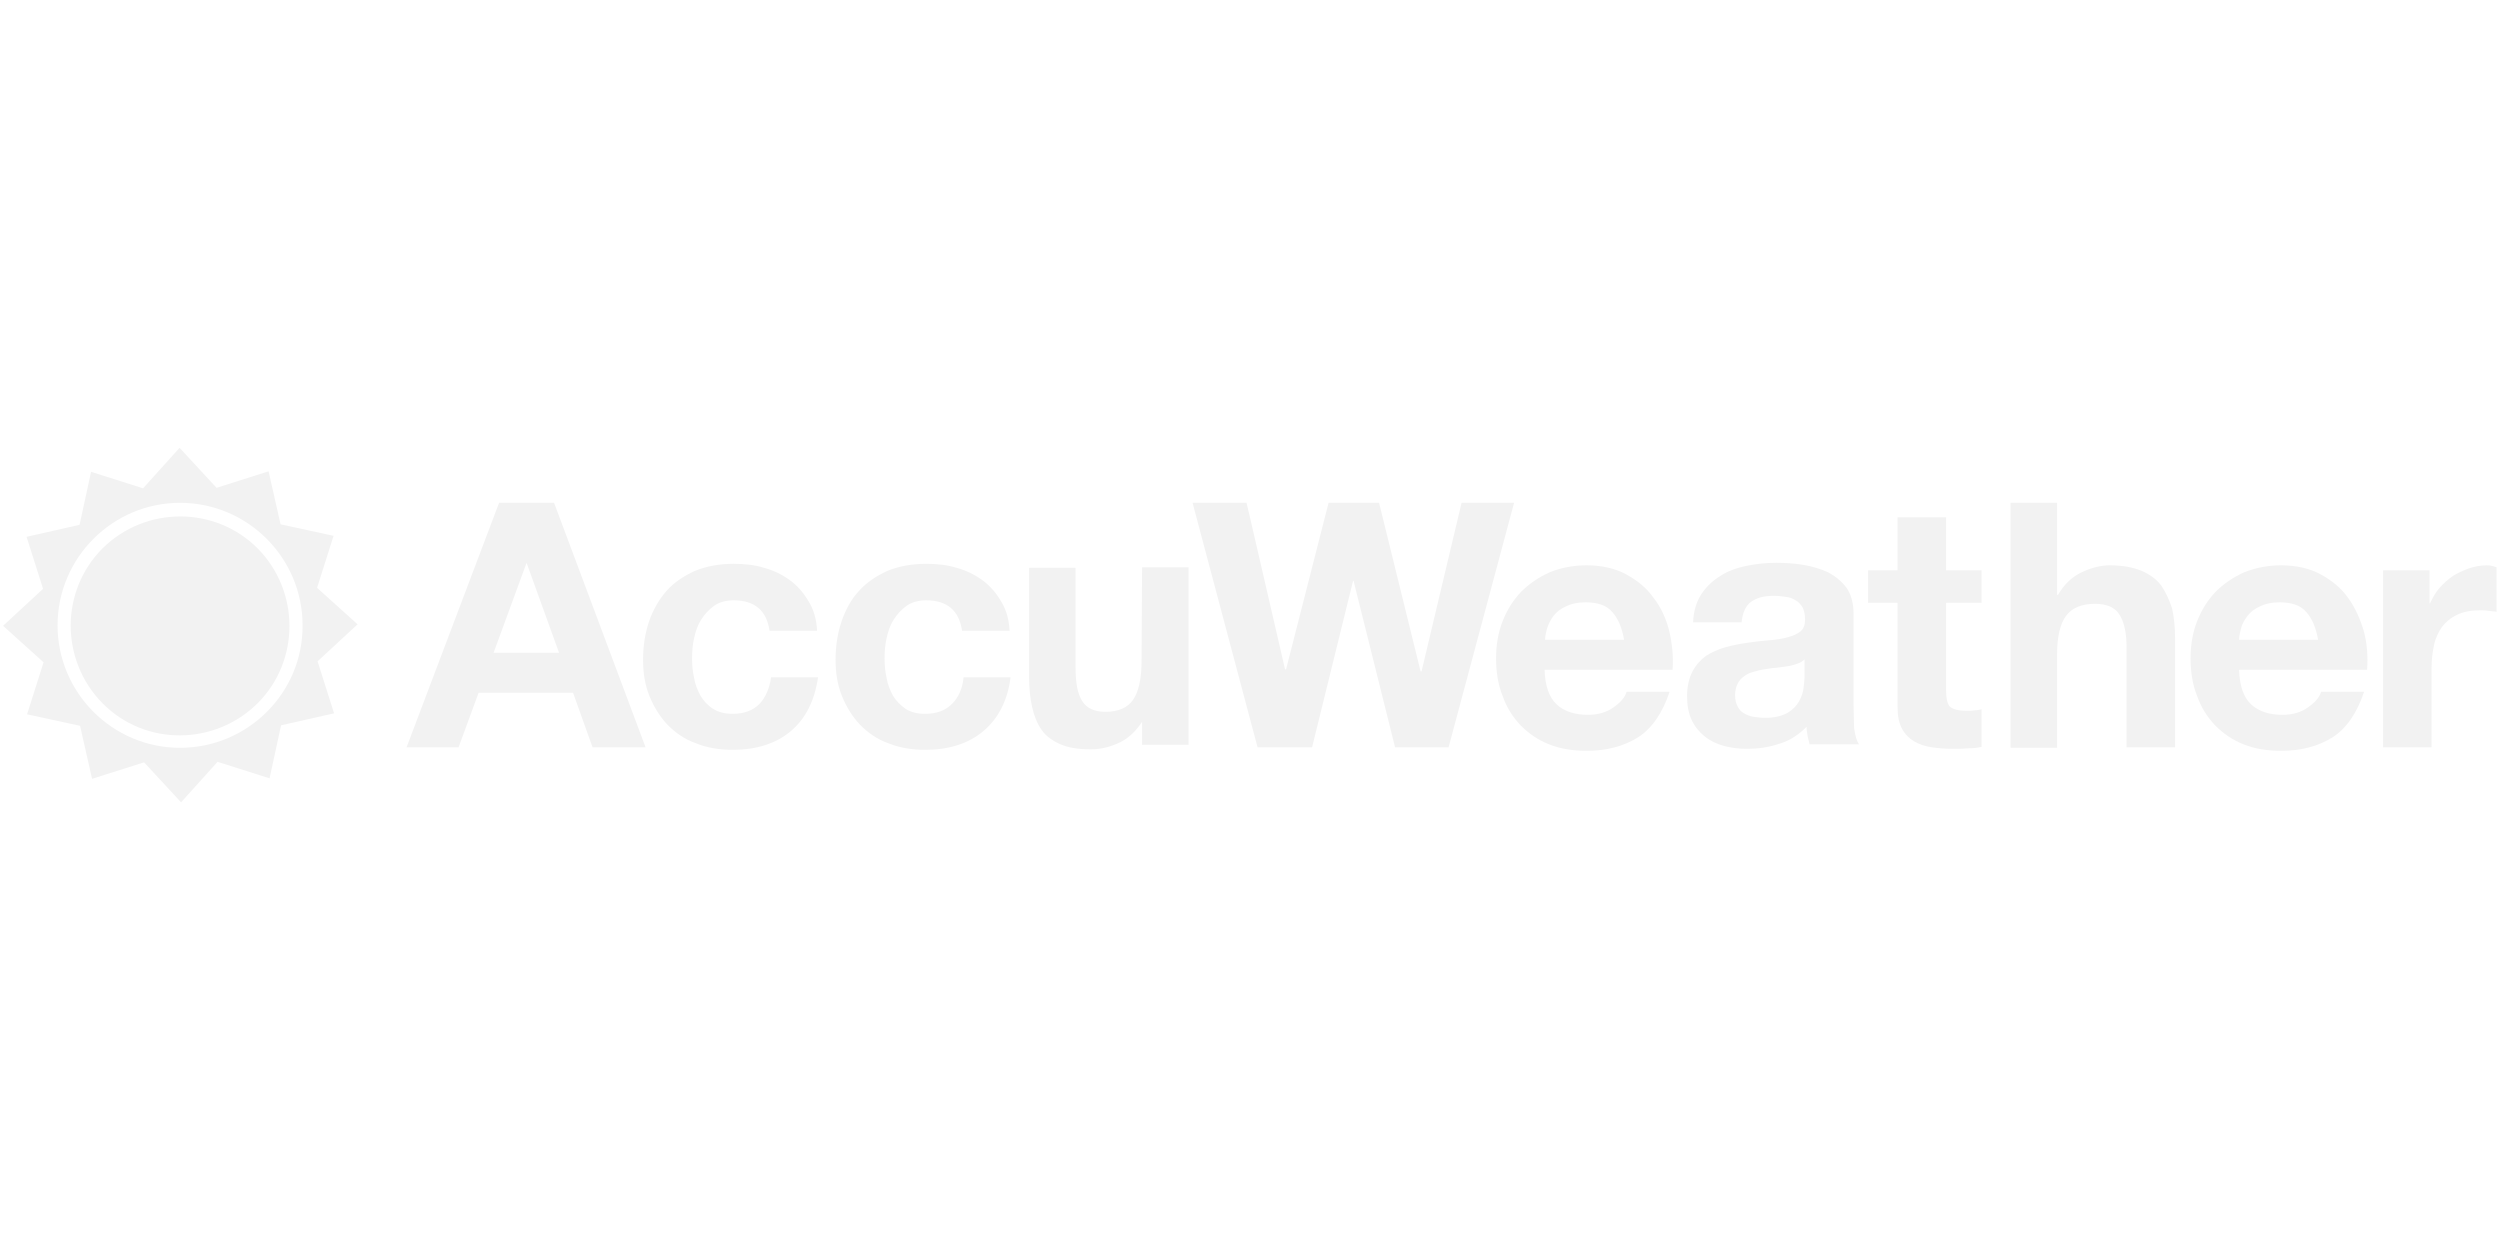
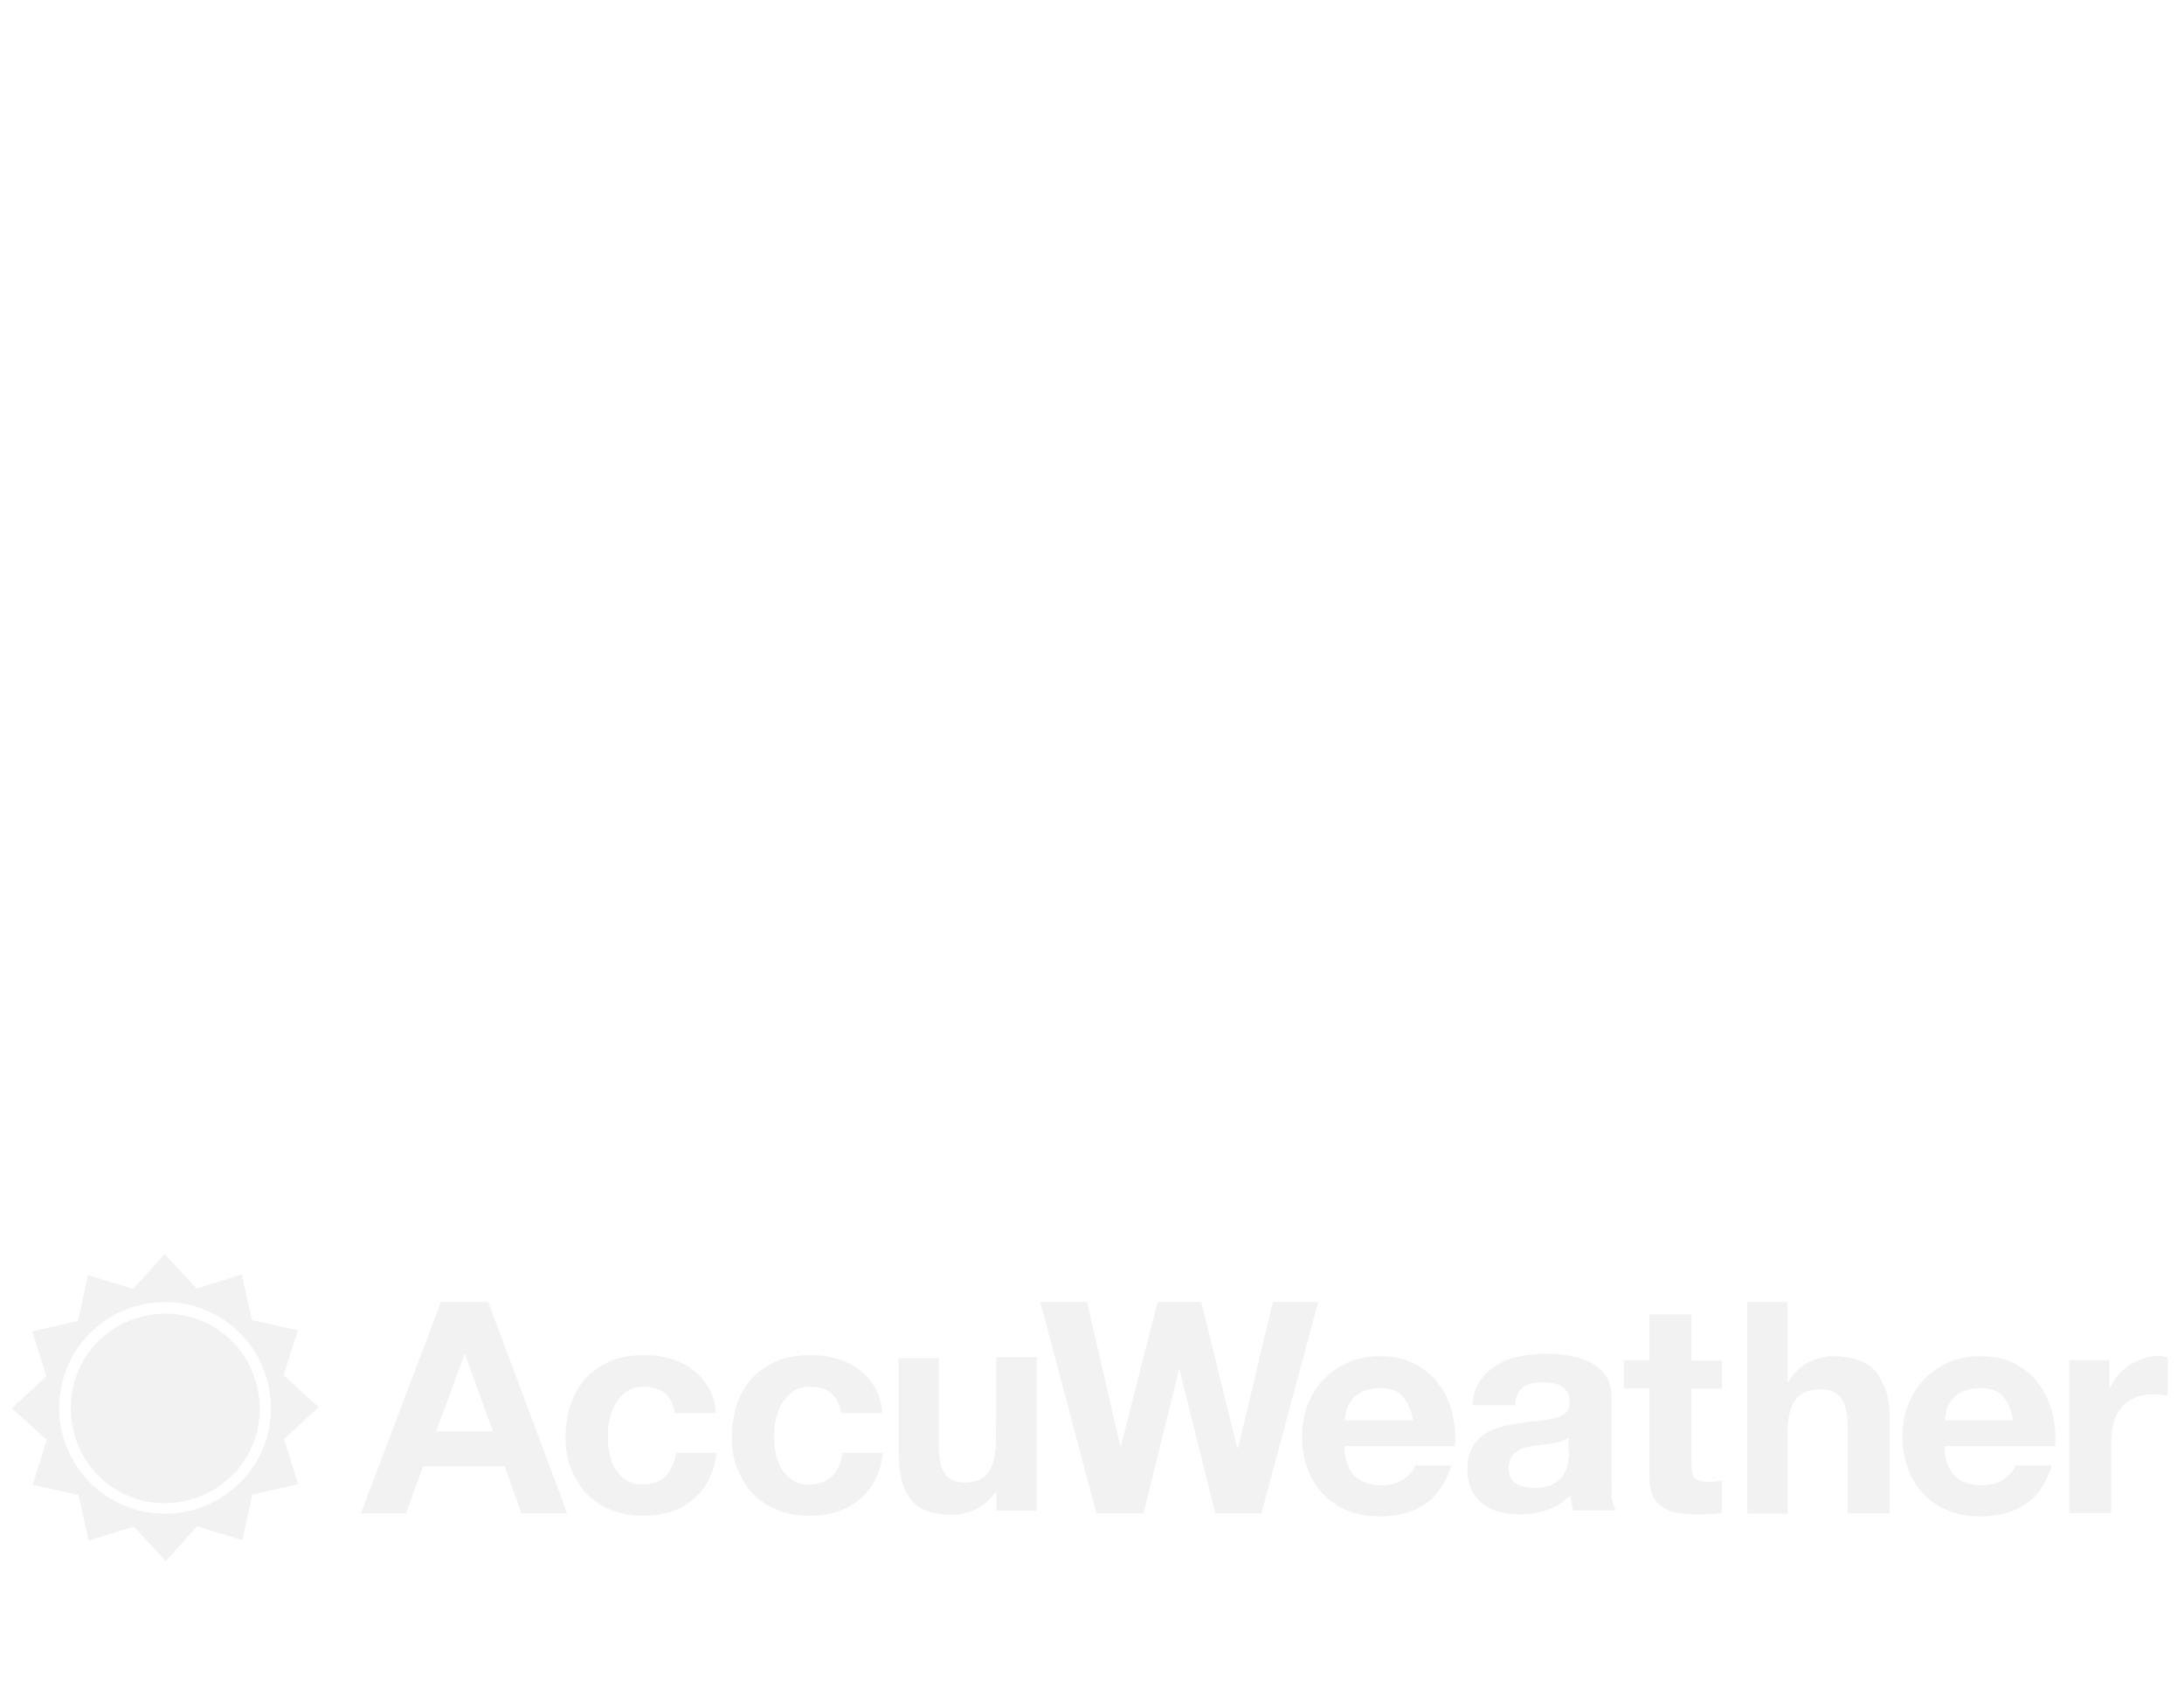
- <svg xmlns="http://www.w3.org/2000/svg" version="1.1" id="Layer_1" x="0px" y="0px" viewBox="0 0 500 250" style="enable-background:new 0 0 500 250;" xml:space="preserve">
-   <defs id="defs50" />
-   <style type="text/css" id="style2">
- 	.st0{fill:#F37024;}
+ <svg xmlns="http://www.w3.org/2000/svg" version="1.1" id="Layer_1" x="0px" y="0px" viewBox="0 0 650 500" style="enable-background:new 0 0 650 500;" xml:space="preserve">
+   <style type="text/css">
+ 	.st0{fill:#F2F2F2;}
</style>
  <g id="g3990_1_" transform="translate(434.8402,492.4554)">
</g>
  <g id="g3994_1_" transform="translate(450.2328,502.0917)">
</g>
  <g id="g3998_1_" transform="translate(463.374,498.4684)">
</g>
  <g id="g4002_1_" transform="translate(476.4785,505.0357)">
</g>
  <g id="g4006_1_" transform="translate(481.7784,509.8289)">
</g>
  <g id="g4010_1_" transform="translate(499.5084,502.0917)">
</g>
  <g id="g4014_1_" transform="translate(508.3068,505.0357)">
</g>
  <g id="g4018_1_" transform="translate(387.8889,502.9403)">
</g>
  <g id="g4022_1_" transform="translate(401.5725,502.9403)">
</g>
  <g id="g4026_1_" transform="translate(370.8601,499.1707)">
</g>
  <g id="g4030_1_" transform="translate(416.8361,505.2062)">
</g>
-   <g id="layer1" transform="translate(585.2143,-174.5363)" style="fill:#f2f2f2">
-     <g id="g44" style="fill:#f2f2f2">
-       <g id="g42" style="fill:#f2f2f2">
-         <path class="st0" d="M-394.8,315.3c-1.3,1.3-3,2-5.4,2c-1.5,0-2.8-0.3-3.9-1c-1-0.7-1.9-1.6-2.5-2.6c-0.6-1.1-1.1-2.3-1.3-3.6     c-0.3-1.3-0.4-2.6-0.4-3.9s0.1-2.7,0.4-4c0.3-1.4,0.7-2.6,1.4-3.7c0.7-1.1,1.5-2,2.6-2.8c1-0.7,2.3-1.1,3.9-1.1     c4.2,0,6.6,2,7.2,6.1h9.5c-0.1-2.3-0.7-4.3-1.7-5.9c-1-1.7-2.2-3.1-3.7-4.2s-3.3-2-5.2-2.5c-1.9-0.6-4-0.8-6.1-0.8     c-2.9,0-5.5,0.5-7.7,1.4c-2.2,1-4.2,2.3-5.7,4c-1.6,1.7-2.7,3.8-3.5,6.1c-0.8,2.4-1.2,4.9-1.2,7.7c0,2.7,0.4,5.1,1.3,7.3     c0.9,2.2,2.1,4.1,3.6,5.7c1.6,1.6,3.4,2.9,5.7,3.7c2.2,0.9,4.7,1.3,7.3,1.3c4.7,0,8.6-1.2,11.6-3.7s4.9-6.1,5.5-10.8h-9.4     C-392.7,312.2-393.5,314-394.8,315.3z" id="path16" style="fill:#f2f2f2" />
-         <path class="st0" d="M-433.3,315.3c-1.3,1.3-3,2-5.4,2c-1.5,0-2.8-0.3-3.9-1s-1.9-1.6-2.5-2.6c-0.6-1.1-1.1-2.3-1.3-3.6     c-0.3-1.3-0.4-2.6-0.4-3.9s0.1-2.7,0.4-4c0.3-1.4,0.7-2.6,1.4-3.7c0.7-1.1,1.5-2,2.6-2.8c1-0.7,2.3-1.1,3.9-1.1     c4.2,0,6.6,2,7.2,6.1h9.5c-0.1-2.3-0.7-4.3-1.7-5.9c-1-1.7-2.2-3.1-3.7-4.2s-3.3-2-5.2-2.5c-1.9-0.6-4-0.8-6.1-0.8     c-2.9,0-5.5,0.5-7.7,1.4c-2.2,1-4.2,2.3-5.7,4s-2.7,3.8-3.5,6.1c-0.8,2.4-1.2,4.9-1.2,7.7c0,2.7,0.4,5.1,1.3,7.3     c0.9,2.2,2.1,4.1,3.6,5.7c1.6,1.6,3.4,2.9,5.7,3.7c2.2,0.9,4.7,1.3,7.3,1.3c4.7,0,8.6-1.2,11.6-3.7s4.8-6.1,5.5-10.8h-9.4     C-431.3,312.2-432.1,314-433.3,315.3z" id="path18" style="fill:#f2f2f2" />
-         <path class="st0" d="M-485.4,275.1l-18.5,48.9h10.4l4-10.9h18.9l3.9,10.9h10.6l-18.3-48.9H-485.4z M-486.5,305.1l6.6-18l6.5,18     H-486.5z" id="path20" style="fill:#f2f2f2" />
-         <path class="st0" d="M-521.8,292.1l3.3-10.4l-10.6-2.3l-2.4-10.6l-10.4,3.3l-7.4-8l-7.3,8.1l-10.4-3.3l-2.3,10.6l-10.6,2.4     l3.3,10.4l-8,7.4l8.1,7.3l-3.3,10.4l10.6,2.3l2.4,10.6l10.4-3.3l7.4,8l7.3-8.1l10.4,3.3l2.3-10.6l10.6-2.4l-3.3-10.4l8-7.4     L-521.8,292.1z M-549.2,324.1c-13.5,0-24.5-11-24.5-24.5s11-24.5,24.5-24.5s24.5,11,24.5,24.5     C-524.6,313.1-535.7,324.1-549.2,324.1z" id="path22" style="fill:#f2f2f2" />
-         <path class="st0" d="M-564.7,284.2c-8.5,8.5-8.5,22.4,0,31s22.4,8.5,31,0c8.5-8.5,8.5-22.4,0-31     C-542.2,275.7-556.1,275.7-564.7,284.2z" id="path24" style="fill:#f2f2f2" />
-         <path class="st0" d="M-115.6,294.1c-1.4-2-3.3-3.5-5.5-4.7s-4.9-1.8-7.9-1.8c-2.7,0-5.1,0.5-7.4,1.4c-2.2,1-4.1,2.3-5.7,3.9     c-1.6,1.7-2.8,3.6-3.7,5.9s-1.3,4.8-1.3,7.4c0,2.7,0.4,5.3,1.3,7.5c0.8,2.3,2,4.2,3.6,5.9c1.6,1.6,3.4,2.9,5.7,3.8     c2.2,0.9,4.8,1.3,7.5,1.3c4,0,7.4-0.9,10.3-2.7c2.8-1.8,4.9-4.9,6.3-9.1h-8.6c-0.3,1.1-1.2,2.1-2.6,3.1s-3.1,1.5-5.1,1.5     c-2.7,0-4.8-0.7-6.3-2.1l0,0c-1.5-1.4-2.3-3.7-2.4-6.9h25.6c0.2-2.7,0-5.4-0.7-7.9C-113.2,298.3-114.2,296-115.6,294.1z      M-137.4,302.5c0-0.7,0.2-1.5,0.4-2.3c0.2-0.9,0.7-1.7,1.3-2.5s1.4-1.4,2.5-1.9c1-0.5,2.3-0.8,3.9-0.8c2.4,0,4.2,0.6,5.3,1.9     c1.2,1.3,2,3.2,2.4,5.6L-137.4,302.5L-137.4,302.5z" id="path26" style="fill:#f2f2f2" />
-         <path class="st0" d="M-196,278h-9.7v10.6h-5.9v6.5h5.9V316c0,1.8,0.3,3.2,0.9,4.3c0.6,1.1,1.4,1.9,2.4,2.5s2.2,1,3.6,1.2     c1.3,0.2,2.8,0.3,4.3,0.3c1,0,1.9,0,2.9-0.1c1,0,1.9-0.1,2.7-0.3v-7.5c-0.5,0.1-0.9,0.2-1.4,0.2c-0.5,0.1-1,0.1-1.6,0.1     c-1.6,0-2.7-0.3-3.3-0.8c-0.5-0.5-0.8-1.6-0.8-3.3v-17.5h7.1v-6.5h-7.1L-196,278L-196,278z" id="path28" style="fill:#f2f2f2" />
-         <path class="st0" d="M-153,291.6c-1-1.3-2.3-2.2-3.9-2.9c-1.7-0.7-3.8-1.1-6.4-1.1c-1.8,0-3.7,0.5-5.6,1.4     c-1.9,0.9-3.5,2.4-4.7,4.5h-0.2v-18.4h-9.3v49h9.3v-18.6c0-3.6,0.6-6.2,1.8-7.8c1.2-1.6,3.1-2.4,5.8-2.4c2.3,0,4,0.7,4.9,2.2     c0.9,1.4,1.4,3.6,1.4,6.5v20h9.7v-21.8c0-2.2-0.2-4.2-0.6-6C-151.4,294.4-152.1,292.9-153,291.6z" id="path30" style="fill:#f2f2f2" />
-         <path class="st0" d="M-87.8,287.6c-1.2,0-2.4,0.2-3.6,0.6c-1.1,0.4-2.2,0.9-3.2,1.5c-1,0.7-1.9,1.5-2.7,2.4     c-0.8,0.9-1.4,2-1.9,3.1h-0.1v-6.6h-9.3V324h9.7v-16c0-1.6,0.2-3.1,0.5-4.5s0.9-2.6,1.6-3.6c0.8-1,1.7-1.8,3-2.4     c1.2-0.6,2.7-0.9,4.5-0.9c0.6,0,1.2,0,1.8,0.1c0.6,0.1,1.2,0.1,1.6,0.2V288C-86.4,287.8-87.1,287.6-87.8,287.6z" id="path32" style="fill:#f2f2f2" />
-         <path class="st0" d="M-214.5,315.7v-18.4c0-2.1-0.5-3.9-1.4-5.2c-1-1.3-2.2-2.3-3.7-3.1c-1.5-0.7-3.2-1.2-5-1.5s-3.6-0.4-5.4-0.4     c-2,0-3.9,0.2-5.9,0.6c-1.9,0.4-3.7,1-5.2,2c-1.5,0.9-2.8,2.1-3.8,3.6s-1.6,3.4-1.7,5.7h9.7c0.2-1.9,0.8-3.3,1.9-4.1     c1.1-0.8,2.6-1.2,4.5-1.2c0.9,0,1.7,0.1,2.4,0.2c0.8,0.1,1.4,0.3,2,0.7c0.6,0.3,1,0.8,1.4,1.4c0.3,0.6,0.5,1.4,0.5,2.5     c0,1-0.3,1.8-0.9,2.3c-0.6,0.5-1.5,0.9-2.6,1.2c-1.1,0.3-2.4,0.5-3.8,0.6c-1.4,0.1-2.9,0.3-4.3,0.5c-1.5,0.2-2.9,0.5-4.4,0.9     c-1.4,0.4-2.7,1-3.8,1.7c-1.1,0.8-2,1.8-2.7,3.1c-0.7,1.3-1.1,3-1.1,5c0,1.8,0.3,3.4,0.9,4.7c0.6,1.3,1.5,2.4,2.6,3.3     s2.4,1.5,3.8,1.9c1.5,0.4,3,0.6,4.7,0.6c2.2,0,4.3-0.3,6.4-1c2.1-0.6,3.9-1.8,5.5-3.4c0,0.6,0.1,1.2,0.2,1.8     c0.1,0.6,0.3,1.1,0.4,1.7h9.9c-0.5-0.7-0.8-1.8-1-3.3C-214.4,318.8-214.5,317.3-214.5,315.7z M-224.3,309.9     c0,0.5-0.1,1.3-0.2,2.2c-0.1,0.9-0.4,1.8-0.9,2.7c-0.5,0.9-1.3,1.7-2.3,2.3c-1.1,0.6-2.5,1-4.5,1c-0.8,0-1.5-0.1-2.3-0.2     c-0.7-0.1-1.4-0.4-1.9-0.7c-0.6-0.3-1-0.8-1.3-1.4s-0.5-1.3-0.5-2.2c0-0.9,0.2-1.7,0.5-2.3c0.3-0.6,0.7-1.1,1.3-1.5     c0.5-0.4,1.1-0.7,1.9-0.9c0.7-0.2,1.4-0.4,2.2-0.5s1.6-0.3,2.3-0.3c0.8-0.1,1.5-0.2,2.2-0.3c0.7-0.1,1.4-0.3,2-0.5     s1.1-0.5,1.5-0.9V309.9z" id="path34" style="fill:#f2f2f2" />
-         <polygon class="st0" points="-292.9,275.1 -300.9,308.8 -301.1,308.8 -309.4,275.1 -319.5,275.1 -328,308.4 -328.2,308.4      -335.9,275.1 -346.7,275.1 -333.7,324 -322.8,324 -314.6,290.7 -314.5,290.7 -306.2,324 -295.5,324 -282.4,275.1    " id="polygon36" style="fill:#f2f2f2" />
-         <path class="st0" d="M-356.9,306.7c0,3.6-0.6,6.2-1.7,7.8c-1.1,1.6-3,2.4-5.5,2.4c-2.2,0-3.8-0.7-4.7-2.2     c-0.9-1.4-1.3-3.6-1.3-6.6v-20h-9.3v21.8c0,2.2,0.2,4.2,0.6,6s1,3.3,1.9,4.6c0.9,1.3,2.2,2.2,3.8,2.9c1.6,0.7,3.6,1,6.1,1     c2,0,3.9-0.5,5.8-1.4c1.8-0.9,3.2-2.3,4.4-4.1v4.6h9.3V288h-9.3L-356.9,306.7L-356.9,306.7z" id="path38" style="fill:#f2f2f2" />
-         <path class="st0" d="M-254.5,294.1c-1.4-2-3.3-3.5-5.5-4.7s-4.9-1.8-7.9-1.8c-2.7,0-5.2,0.5-7.4,1.4c-2.2,1-4.1,2.3-5.7,3.9     c-1.6,1.7-2.8,3.6-3.7,5.9c-0.9,2.3-1.3,4.8-1.3,7.4c0,2.7,0.4,5.3,1.3,7.5c0.8,2.3,2,4.2,3.6,5.9c1.6,1.6,3.4,2.9,5.7,3.8     c2.2,0.9,4.8,1.3,7.5,1.3c4,0,7.4-0.9,10.3-2.7c2.8-1.8,4.9-4.9,6.3-9.1h-8.6c-0.3,1.1-1.2,2.1-2.6,3.1s-3.1,1.5-5.1,1.5     c-2.7,0-4.8-0.7-6.3-2.1l0,0c-1.5-1.4-2.3-3.7-2.4-6.9h25.6c0.2-2.7-0.1-5.4-0.7-7.9C-252,298.3-253,296-254.5,294.1z      M-276.2,302.5c0-0.7,0.2-1.5,0.4-2.3c0.3-0.9,0.7-1.7,1.3-2.5c0.6-0.8,1.4-1.4,2.5-1.9c1-0.5,2.3-0.8,3.9-0.8     c2.4,0,4.2,0.6,5.3,1.9c1.2,1.3,2,3.2,2.4,5.6L-276.2,302.5L-276.2,302.5z" id="path40" style="fill:#f2f2f2" />
+   <g id="layer1" transform="translate(585.2143,-174.5363)">
+     <g id="g44">
+       <g id="g42">
+         <path id="path16" class="st0" d="M-337.5,613.7c-1.7,1.7-3.9,2.6-6.9,2.6c-1.9,0-3.6-0.4-5-1.3c-1.3-0.9-2.4-2.1-3.2-3.3     c-0.8-1.4-1.4-3-1.7-4.6c-0.4-1.7-0.5-3.3-0.5-5s0.1-3.5,0.5-5.1c0.4-1.8,0.9-3.3,1.8-4.8c0.9-1.4,1.9-2.6,3.3-3.6     c1.3-0.9,3-1.4,5-1.4c5.4,0,8.5,2.6,9.3,7.8h12.2c-0.1-3-0.9-5.5-2.2-7.6c-1.3-2.2-2.8-4-4.8-5.4c-2-1.4-4.2-2.6-6.7-3.2     c-2.4-0.8-5.1-1-7.8-1c-3.7,0-7.1,0.6-9.9,1.8c-2.8,1.3-5.4,3-7.3,5.1c-2.1,2.2-3.5,4.9-4.5,7.8c-1,3.1-1.5,6.3-1.5,9.9     c0,3.5,0.5,6.6,1.7,9.4s2.7,5.3,4.6,7.3c2.1,2.1,4.4,3.7,7.3,4.8c2.8,1.2,6,1.7,9.4,1.7c6,0,11.1-1.5,14.9-4.8     c3.9-3.2,6.3-7.8,7.1-13.9h-12.1C-334.8,609.7-335.8,612-337.5,613.7z" />
+         <path id="path18" class="st0" d="M-387,613.7c-1.7,1.7-3.9,2.6-6.9,2.6c-1.9,0-3.6-0.4-5-1.3c-1.4-0.9-2.4-2.1-3.2-3.3     c-0.8-1.4-1.4-3-1.7-4.6c-0.4-1.7-0.5-3.3-0.5-5s0.1-3.5,0.5-5.1c0.4-1.8,0.9-3.3,1.8-4.8s1.9-2.6,3.3-3.6c1.3-0.9,3-1.4,5-1.4     c5.4,0,8.5,2.6,9.3,7.8h12.2c-0.1-3-0.9-5.5-2.2-7.6c-1.3-2.2-2.8-4-4.8-5.4c-2-1.4-4.2-2.6-6.7-3.2c-2.4-0.8-5.1-1-7.8-1     c-3.7,0-7.1,0.6-9.9,1.8c-2.8,1.3-5.4,3-7.3,5.1c-1.9,2.2-3.5,4.9-4.5,7.8c-1,3.1-1.5,6.3-1.5,9.9c0,3.5,0.5,6.6,1.7,9.4     s2.7,5.3,4.6,7.3c2.1,2.1,4.4,3.7,7.3,4.8c2.8,1.2,6,1.7,9.4,1.7c6,0,11.1-1.5,14.9-4.8c3.9-3.2,6.2-7.8,7.1-13.9H-384     C-384.4,609.7-385.5,612-387,613.7z" />
+         <path id="path20" class="st0" d="M-454,562l-23.8,62.9h13.4l5.1-14h24.3l5,14h13.6l-23.5-62.9H-454z M-455.4,600.5l8.5-23.2     l8.4,23.2H-455.4z" />
+         <path id="path22" class="st0" d="M-500.8,583.8l4.2-13.4l-13.6-3l-3.1-13.6l-13.4,4.2l-9.5-10.3l-9.4,10.4L-559,554l-3,13.6     l-13.6,3.1l4.2,13.4l-10.3,9.5l10.4,9.4l-4.2,13.4l13.6,3l3.1,13.6l13.4-4.2l9.5,10.3l9.4-10.4l13.4,4.2l3-13.6l13.6-3.1     l-4.2-13.4l10.3-9.5L-500.8,583.8z M-536.1,625c-17.4,0-31.5-14.1-31.5-31.5c0-17.4,14.1-31.5,31.5-31.5s31.5,14.1,31.5,31.5     C-504.4,610.8-518.7,625-536.1,625z" />
+         <path id="path24" class="st0" d="M-556,573.7c-10.9,10.9-10.9,28.8,0,39.9c10.9,11.1,28.8,10.9,39.9,0     c10.9-10.9,10.9-28.8,0-39.9C-527.1,562.7-544.9,562.7-556,573.7z" />
+         <path id="path26" class="st0" d="M21.6,586.4c-1.8-2.6-4.2-4.5-7.1-6c-2.8-1.5-6.3-2.3-10.2-2.3c-3.5,0-6.6,0.6-9.5,1.8     c-2.8,1.3-5.3,3-7.3,5c-2.1,2.2-3.6,4.6-4.8,7.6c-1.2,3-1.7,6.2-1.7,9.5c0,3.5,0.5,6.8,1.7,9.6c1,3,2.6,5.4,4.6,7.6     c2.1,2.1,4.4,3.7,7.3,4.9c2.8,1.2,6.2,1.7,9.6,1.7c5.1,0,9.5-1.2,13.2-3.5c3.6-2.3,6.3-6.3,8.1-11.7H14.6c-0.4,1.4-1.5,2.7-3.3,4     s-4,1.9-6.6,1.9c-3.5,0-6.2-0.9-8.1-2.7l0,0c-1.9-1.8-3-4.8-3.1-8.9h32.9c0.3-3.5,0-6.9-0.9-10.2     C24.7,591.8,23.4,588.8,21.6,586.4z M-6.4,597.2c0-0.9,0.3-1.9,0.5-3C-5.6,593-5,592-4.2,591s1.8-1.8,3.2-2.4c1.3-0.6,3-1,5-1     c3.1,0,5.4,0.8,6.8,2.4c1.5,1.7,2.6,4.1,3.1,7.2H-6.4L-6.4,597.2z" />
+         <path id="path28" class="st0" d="M-81.8,565.7h-12.5v13.6h-7.6v8.4h7.6v26.9c0,2.3,0.4,4.1,1.2,5.5c0.8,1.4,1.8,2.4,3.1,3.2     c1.3,0.8,2.8,1.3,4.6,1.5c1.7,0.3,3.6,0.4,5.5,0.4c1.3,0,2.4,0,3.7-0.1c1.3,0,2.4-0.1,3.5-0.4v-9.6c-0.6,0.1-1.2,0.3-1.8,0.3     c-0.6,0.1-1.3,0.1-2.1,0.1c-2.1,0-3.5-0.4-4.2-1c-0.6-0.6-1-2.1-1-4.2v-22.5h9.1v-8.4h-9.1L-81.8,565.7L-81.8,565.7z" />
+         <path id="path30" class="st0" d="M-26.5,583.2c-1.3-1.7-3-2.8-5-3.7c-2.2-0.9-4.9-1.4-8.2-1.4c-2.3,0-4.8,0.6-7.2,1.8     c-2.4,1.2-4.5,3.1-6,5.8h-0.3V562h-12v63h12v-23.9c0-4.6,0.8-8,2.3-10c1.5-2.1,4-3.1,7.5-3.1c3,0,5.1,0.9,6.3,2.8     c1.2,1.8,1.8,4.6,1.8,8.4v25.7h12.5v-28c0-2.8-0.3-5.4-0.8-7.7C-24.5,586.8-25.4,584.9-26.5,583.2z" />
+         <path id="path32" class="st0" d="M57.3,578c-1.5,0-3.1,0.3-4.6,0.8c-1.4,0.5-2.8,1.2-4.1,1.9c-1.3,0.9-2.4,1.9-3.5,3.1     c-1,1.2-1.8,2.6-2.4,4h-0.1v-8.5h-12v45.5h12.5v-20.6c0-2.1,0.3-4,0.6-5.8c0.4-1.8,1.2-3.3,2.1-4.6c1-1.3,2.2-2.3,3.9-3.1     c1.5-0.8,3.5-1.2,5.8-1.2c0.8,0,1.5,0,2.3,0.1c0.8,0.1,1.5,0.1,2.1,0.3v-11.4C59.1,578.3,58.2,578,57.3,578z" />
+         <path id="path34" class="st0" d="M-105.6,614.2v-23.7c0-2.7-0.6-5-1.8-6.7c-1.3-1.7-2.8-3-4.8-4c-1.9-0.9-4.1-1.5-6.4-1.9     c-2.3-0.4-4.6-0.5-6.9-0.5c-2.6,0-5,0.3-7.6,0.8c-2.4,0.5-4.8,1.3-6.7,2.6c-1.9,1.2-3.6,2.7-4.9,4.6c-1.3,1.9-2.1,4.4-2.2,7.3     h12.5c0.3-2.4,1-4.2,2.4-5.3c1.4-1,3.3-1.5,5.8-1.5c1.2,0,2.2,0.1,3.1,0.3c1,0.1,1.8,0.4,2.6,0.9c0.8,0.4,1.3,1,1.8,1.8     c0.4,0.8,0.6,1.8,0.6,3.2c0,1.3-0.4,2.3-1.2,3c-0.8,0.6-1.9,1.2-3.3,1.5s-3.1,0.6-4.9,0.8c-1.8,0.1-3.7,0.4-5.5,0.6     c-1.9,0.3-3.7,0.6-5.7,1.2c-1.8,0.5-3.5,1.3-4.9,2.2c-1.4,1-2.6,2.3-3.5,4s-1.4,3.9-1.4,6.4c0,2.3,0.4,4.4,1.2,6     c0.8,1.7,1.9,3.1,3.3,4.2c1.4,1.1,3.1,1.9,4.9,2.4c1.9,0.5,3.9,0.8,6,0.8c2.8,0,5.5-0.4,8.2-1.3c2.7-0.8,5-2.3,7.1-4.4     c0,0.8,0.1,1.5,0.3,2.3c0.1,0.8,0.4,1.4,0.5,2.2h12.7c-0.6-0.9-1-2.3-1.3-4.2C-105.5,618.2-105.6,616.2-105.6,614.2z      M-118.2,606.7c0,0.6-0.1,1.7-0.3,2.8c-0.1,1.2-0.5,2.3-1.2,3.5c-0.6,1.2-1.7,2.2-3,3c-1.4,0.8-3.2,1.3-5.8,1.3     c-1,0-1.9-0.1-3-0.3c-0.9-0.1-1.8-0.5-2.4-0.9c-0.8-0.4-1.3-1-1.7-1.8s-0.6-1.7-0.6-2.8c0-1.2,0.3-2.2,0.6-3     c0.4-0.8,0.9-1.4,1.7-1.9c0.6-0.5,1.4-0.9,2.4-1.2c0.9-0.3,1.8-0.5,2.8-0.6c1-0.1,2.1-0.4,3-0.4c1-0.1,1.9-0.3,2.8-0.4     c0.9-0.1,1.8-0.4,2.6-0.6s1.4-0.6,1.9-1.2v4.5H-118.2z" />
+         <polygon id="polygon36" class="st0" points="-206.4,562 -216.7,605.3 -217,605.3 -227.7,562 -240.7,562 -251.6,604.8      -251.8,604.8 -261.7,562 -275.6,562 -258.9,624.9 -244.9,624.9 -234.3,582 -234.2,582 -223.5,624.9 -209.8,624.9 -192.9,562         " />
+         <path id="path38" class="st0" d="M-288.8,602.6c0,4.6-0.8,8-2.2,10c-1.4,2.1-3.9,3.1-7.1,3.1c-2.8,0-4.9-0.9-6-2.8     c-1.2-1.8-1.7-4.6-1.7-8.5v-25.7h-12v28c0,2.8,0.3,5.4,0.8,7.7c0.5,2.3,1.3,4.2,2.4,5.9c1.2,1.7,2.8,2.8,4.9,3.7s4.6,1.3,7.8,1.3     c2.6,0,5-0.6,7.5-1.8c2.3-1.2,4.1-3,5.7-5.3v5.9h12v-45.7h-12L-288.8,602.6L-288.8,602.6z" />
+         <path id="path40" class="st0" d="M-157.1,586.4c-1.8-2.6-4.2-4.5-7.1-6c-2.8-1.5-6.3-2.3-10.2-2.3c-3.5,0-6.7,0.6-9.5,1.8     c-2.8,1.3-5.3,3-7.3,5c-2.1,2.2-3.6,4.6-4.8,7.6s-1.7,6.2-1.7,9.5c0,3.5,0.5,6.8,1.7,9.6c1,3,2.6,5.4,4.6,7.6     c2.1,2.1,4.4,3.7,7.3,4.9c2.8,1.2,6.2,1.7,9.6,1.7c5.1,0,9.5-1.2,13.2-3.5c3.6-2.3,6.3-6.3,8.1-11.7H-164c-0.4,1.4-1.5,2.7-3.3,4     s-4,1.9-6.6,1.9c-3.5,0-6.2-0.9-8.1-2.7l0,0c-1.9-1.8-3-4.8-3.1-8.9h32.9c0.3-3.5-0.1-6.9-0.9-10.2     C-153.8,591.8-155.1,588.8-157.1,586.4z M-185,597.2c0-0.9,0.3-1.9,0.5-3c0.4-1.2,0.9-2.2,1.7-3.2s1.8-1.8,3.2-2.4     c1.3-0.6,3-1,5-1c3.1,0,5.4,0.8,6.8,2.4c1.5,1.7,2.6,4.1,3.1,7.2H-185L-185,597.2z" />
      </g>
    </g>
  </g>
</svg>
